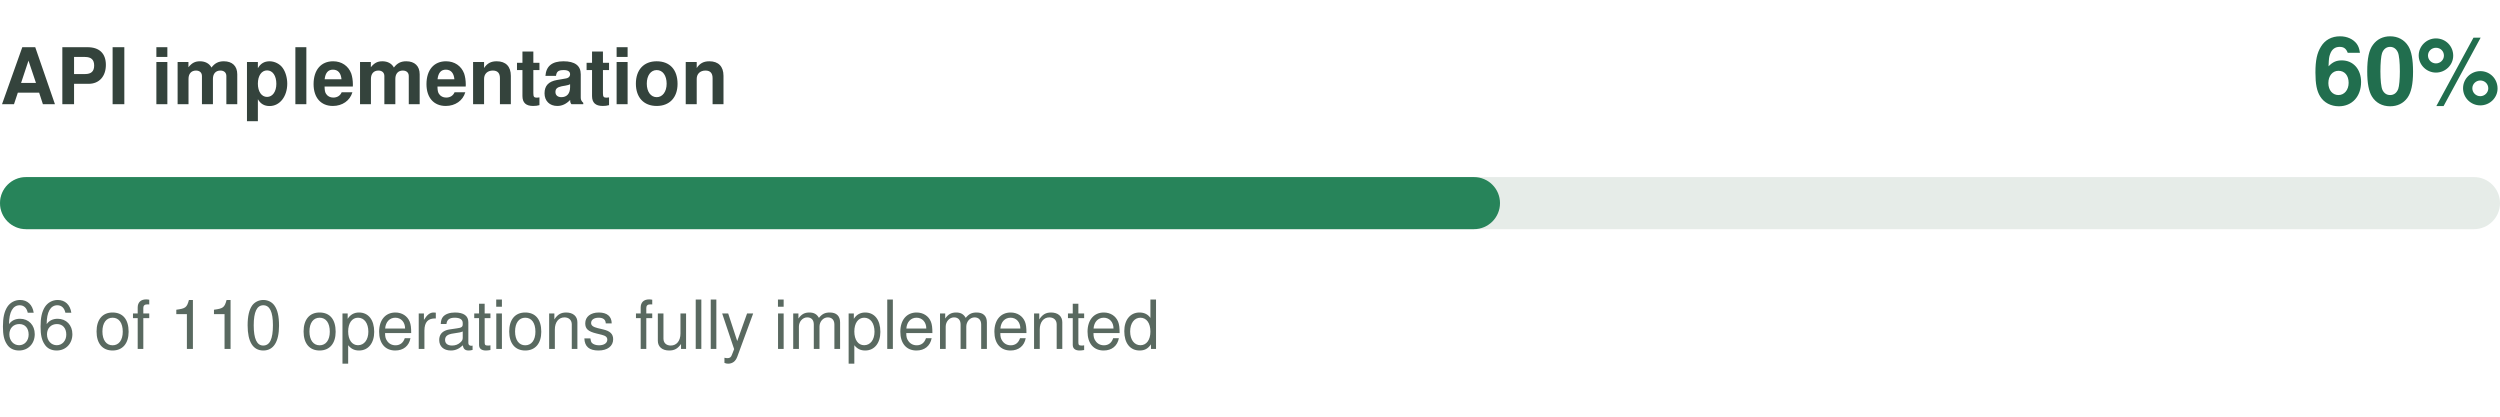
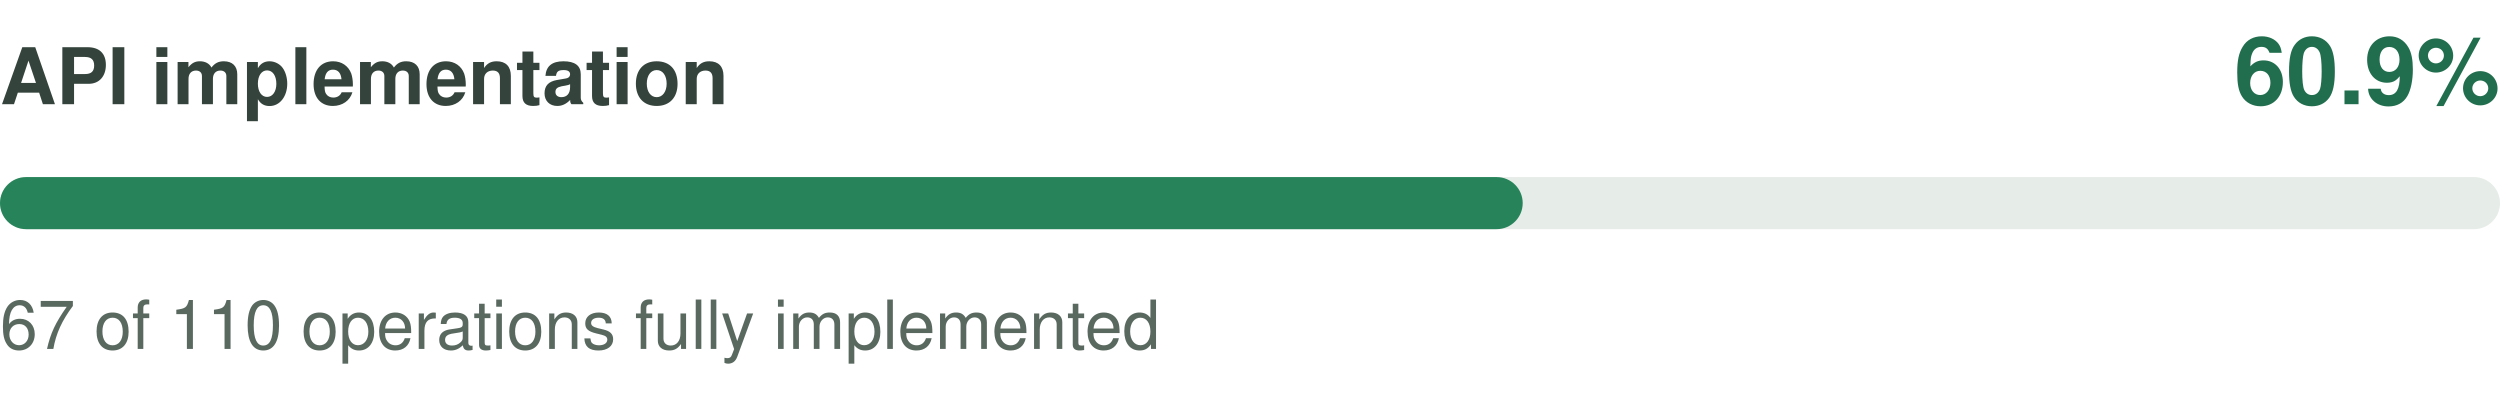
<svg xmlns="http://www.w3.org/2000/svg" width="480" height="80" viewBox="0 0 480 80" role="img" aria-labelledby="progress-title progress-description">
  <style>
    text { font-family: "Segoe UI", Helvetica, sans-serif; }
    .label { fill: #34433c; font-size: 15px; font-weight: 600; }
    .value { fill: #216e4e; font-size: 18px; font-weight: 650; }
    .caption { fill: #596960; font-size: 13px; }
    .track { fill: #e6ece8; }
    .fill { fill: #27845a; }
    @media (prefers-color-scheme: dark) {
      .label { fill: #dce7df; }
      .value { fill: #7bd6a4; }
      .caption { fill: #a1b4a8; }
      .track { fill: #293b31; }
      .fill { fill: #56b985; }
    }
  </style>
  <defs>
    <clipPath id="bar">
      <rect x="0" y="34" width="480" height="10" rx="5" />
    </clipPath>
  </defs>
  <text class="label" x="0" y="20">API implementation</text>
-   <text class="value" x="480" y="20" text-anchor="end">60%</text>
+   <text class="value" x="480" y="20" text-anchor="end">60.9%</text>
  <rect class="track" x="0" y="34" width="480" height="10" rx="5" />
-   <rect class="fill" x="0" y="34" width="288.00" height="10" rx="5" clip-path="url(#bar)" />
-   <text class="caption" x="0" y="67">66 of 110 operations fully implemented</text>
+   <rect class="fill" x="0" y="34" width="292.36" height="10" rx="5" clip-path="url(#bar)" />
+   <text class="caption" x="0" y="67">67 of 110 operations fully implemented</text>
</svg>
